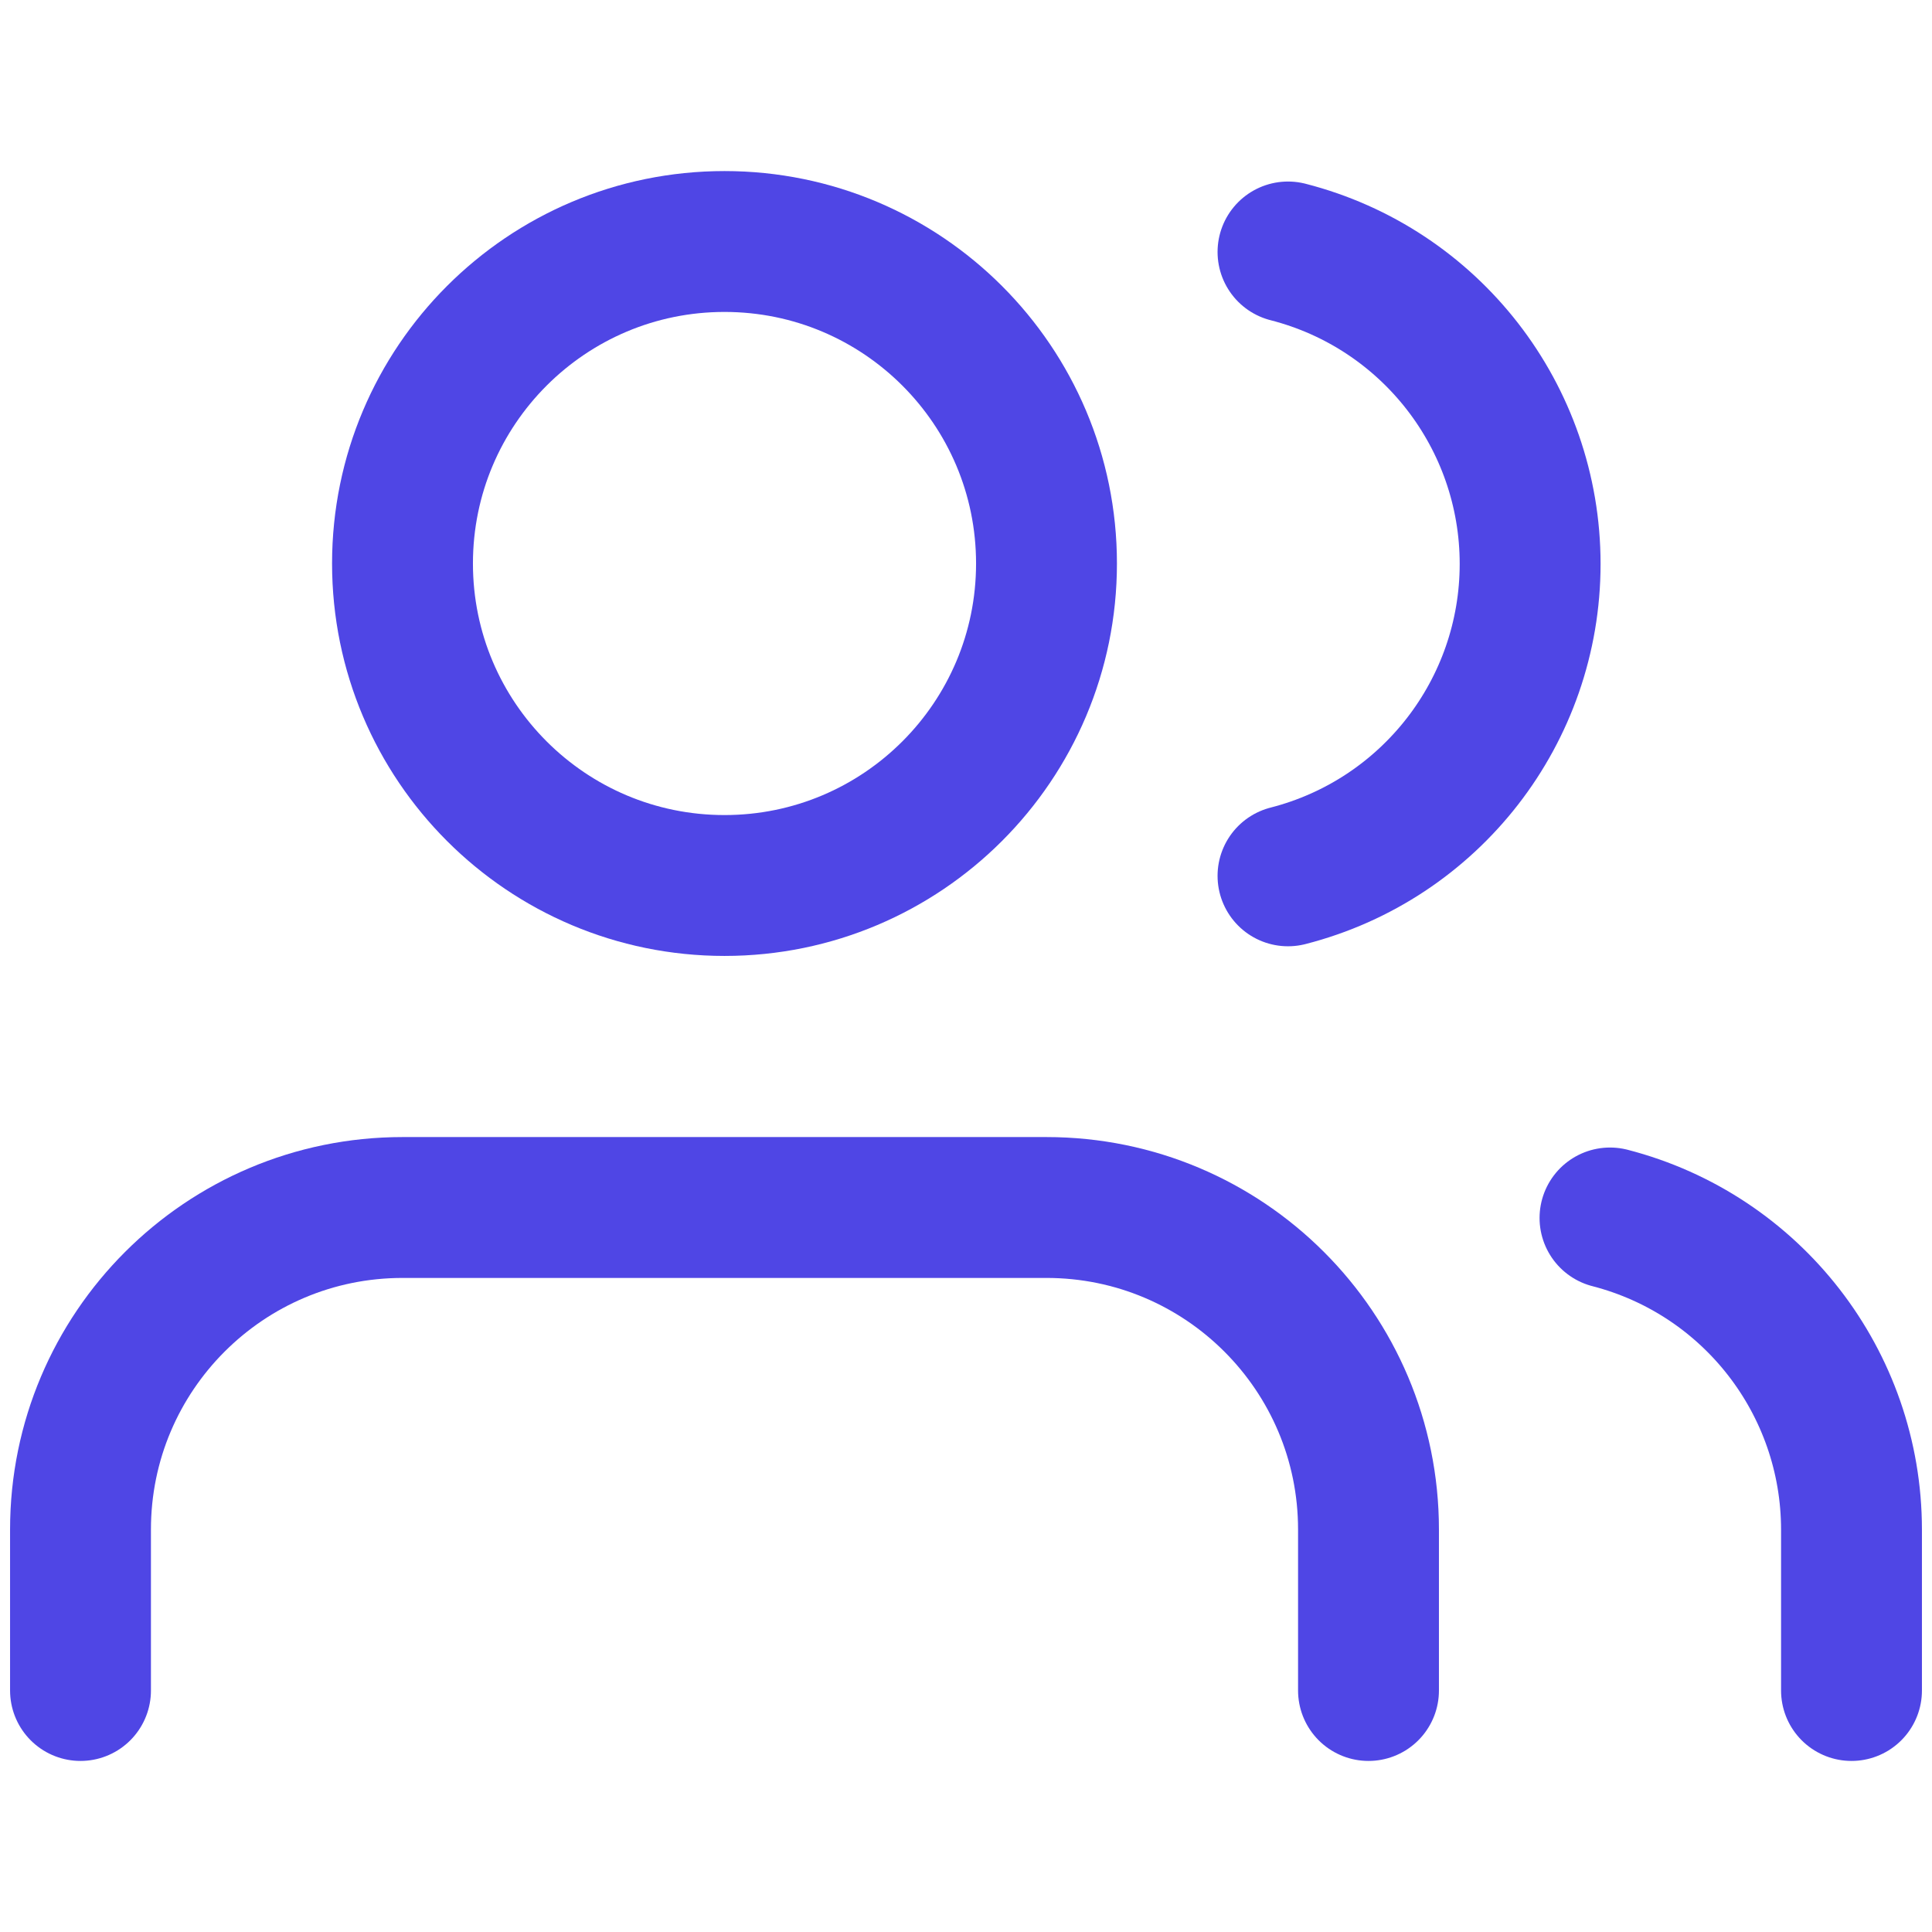
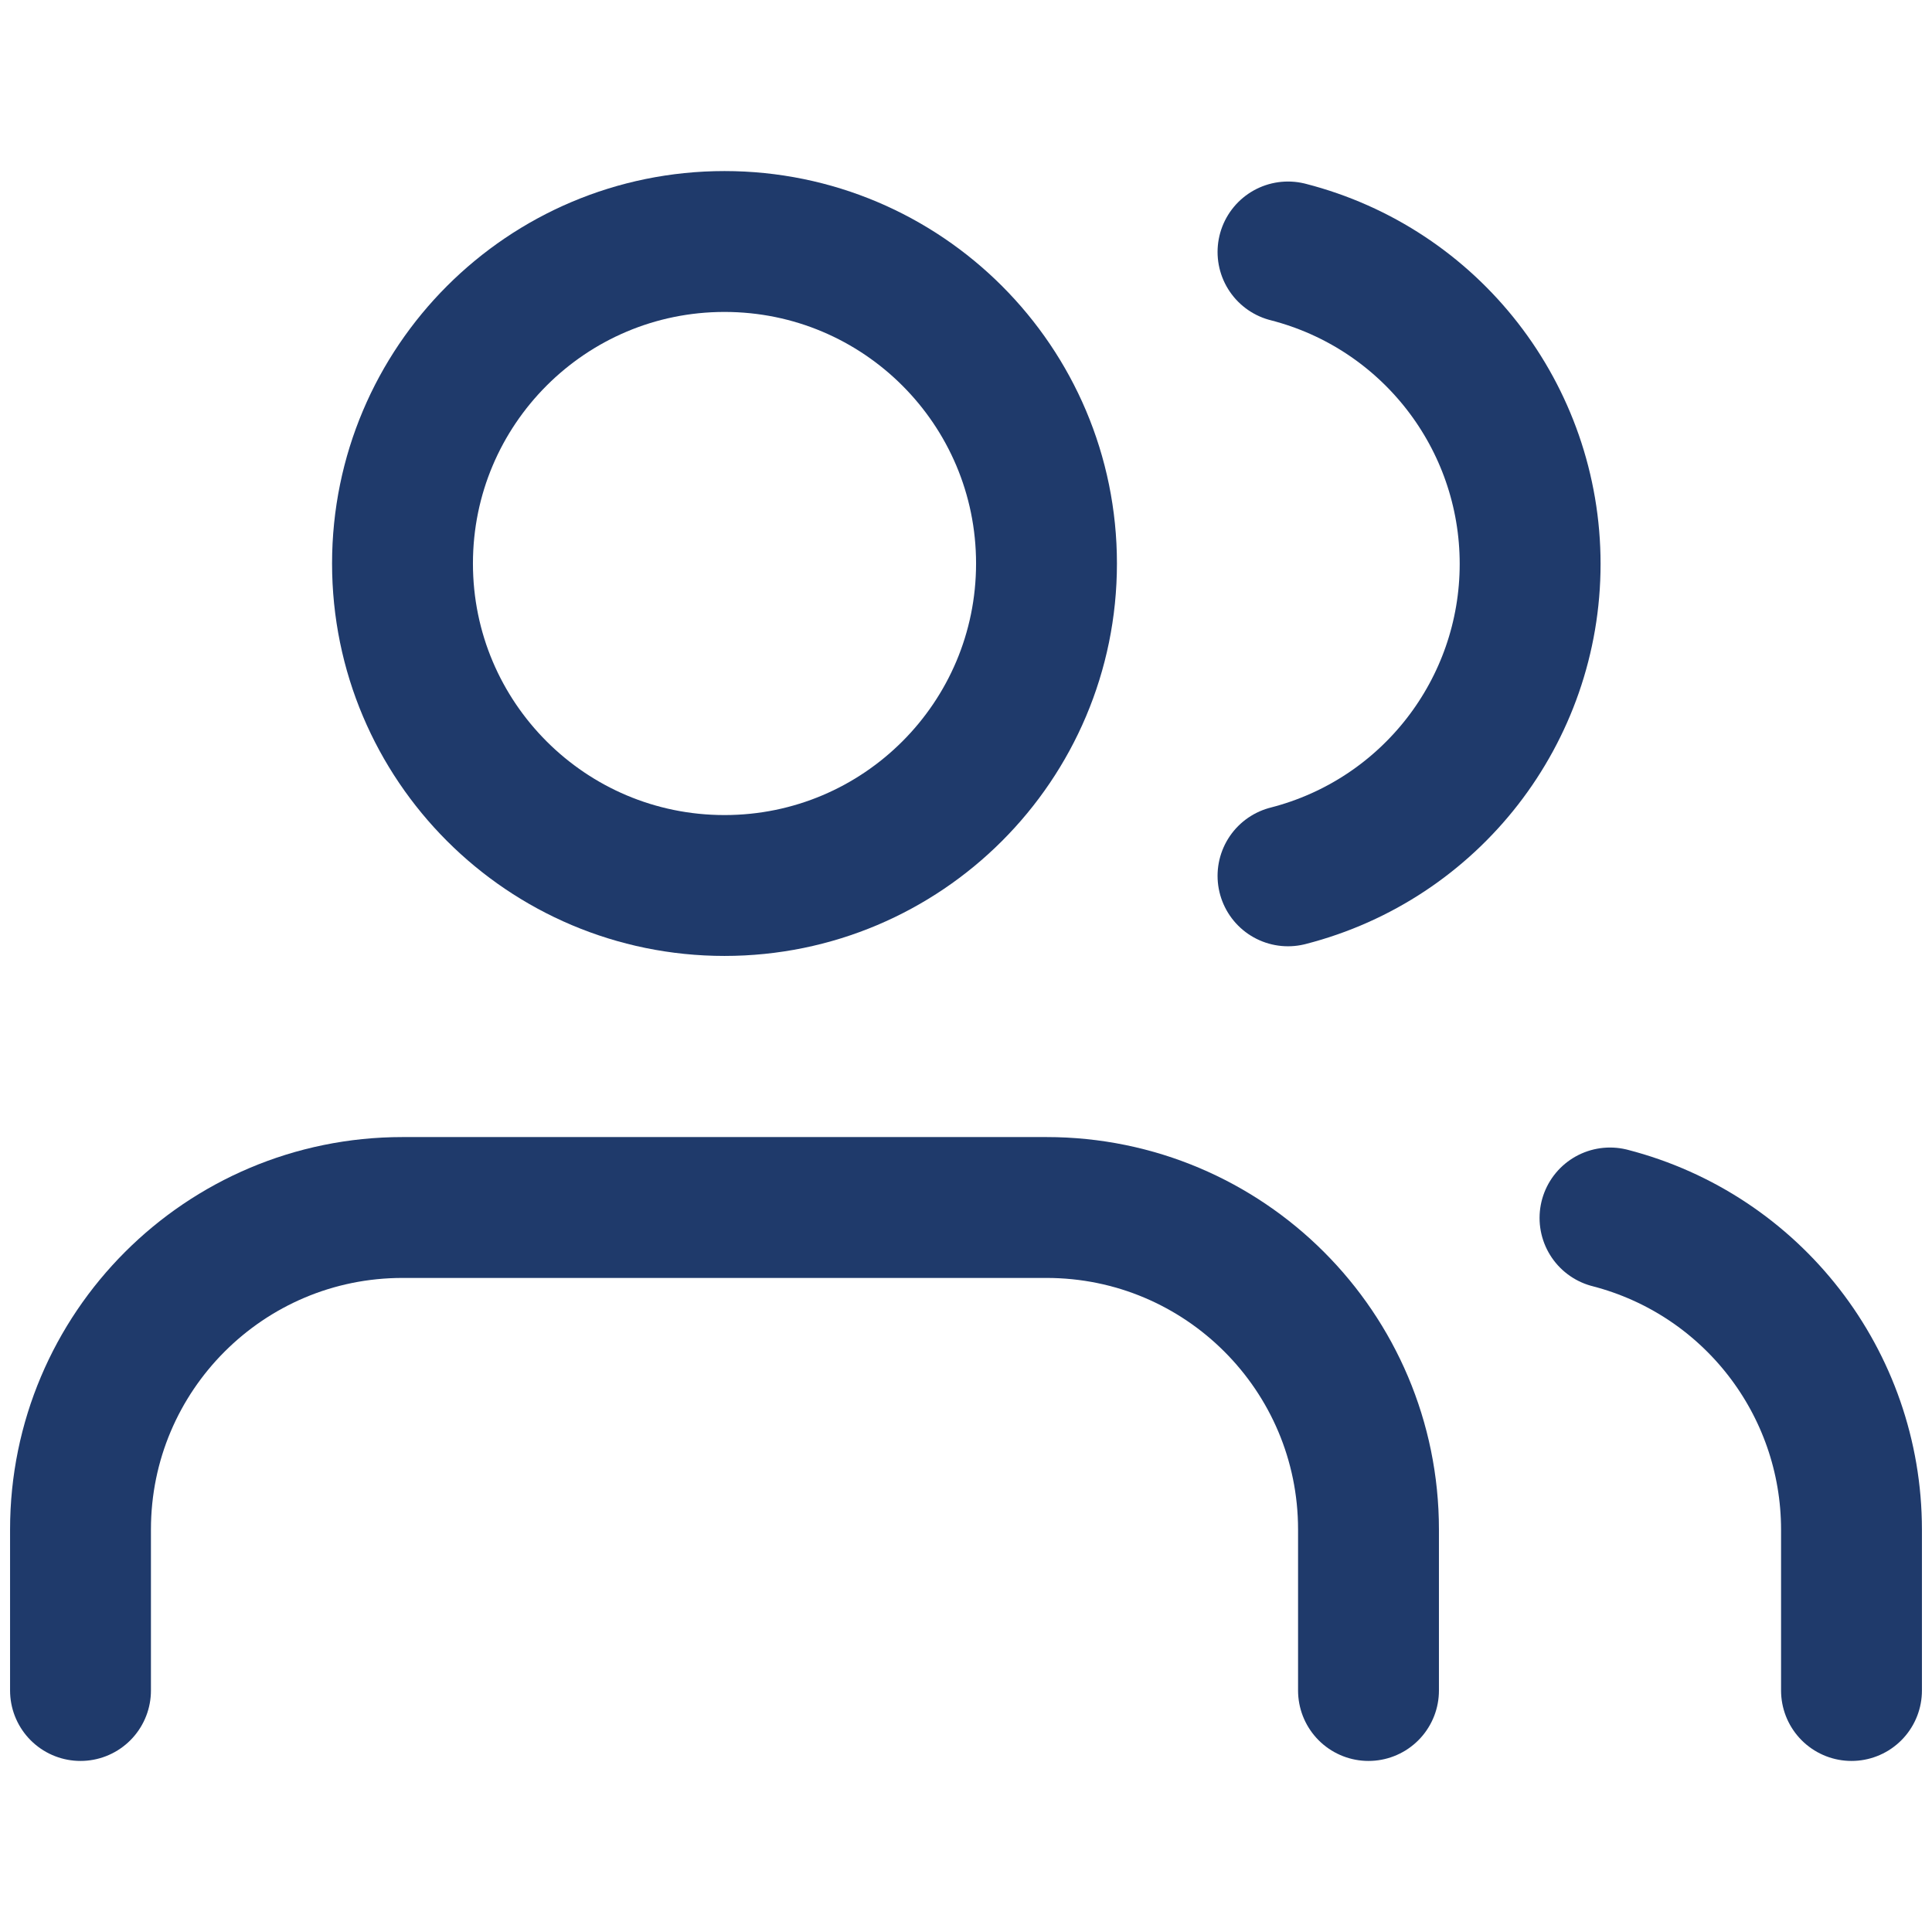
- <svg xmlns="http://www.w3.org/2000/svg" width="24" height="24" viewBox="0 0 24 24" fill="none" stroke="#4f46e5" stroke-width="1.75" stroke-linecap="round" stroke-linejoin="round">
+ <svg xmlns="http://www.w3.org/2000/svg" width="24" height="24" viewBox="0 0 24 24" fill="none" stroke="#1f3a6b" stroke-width="1.75" stroke-linecap="round" stroke-linejoin="round">
  <path d="M17 21v-2a4 4 0 00-4-4H5a4 4 0 00-4 4v2" />
  <circle cx="9" cy="7" r="4" />
  <path d="M23 21v-2a4 4 0 00-3-3.87M16 3.13a4 4 0 010 7.75" />
</svg>
